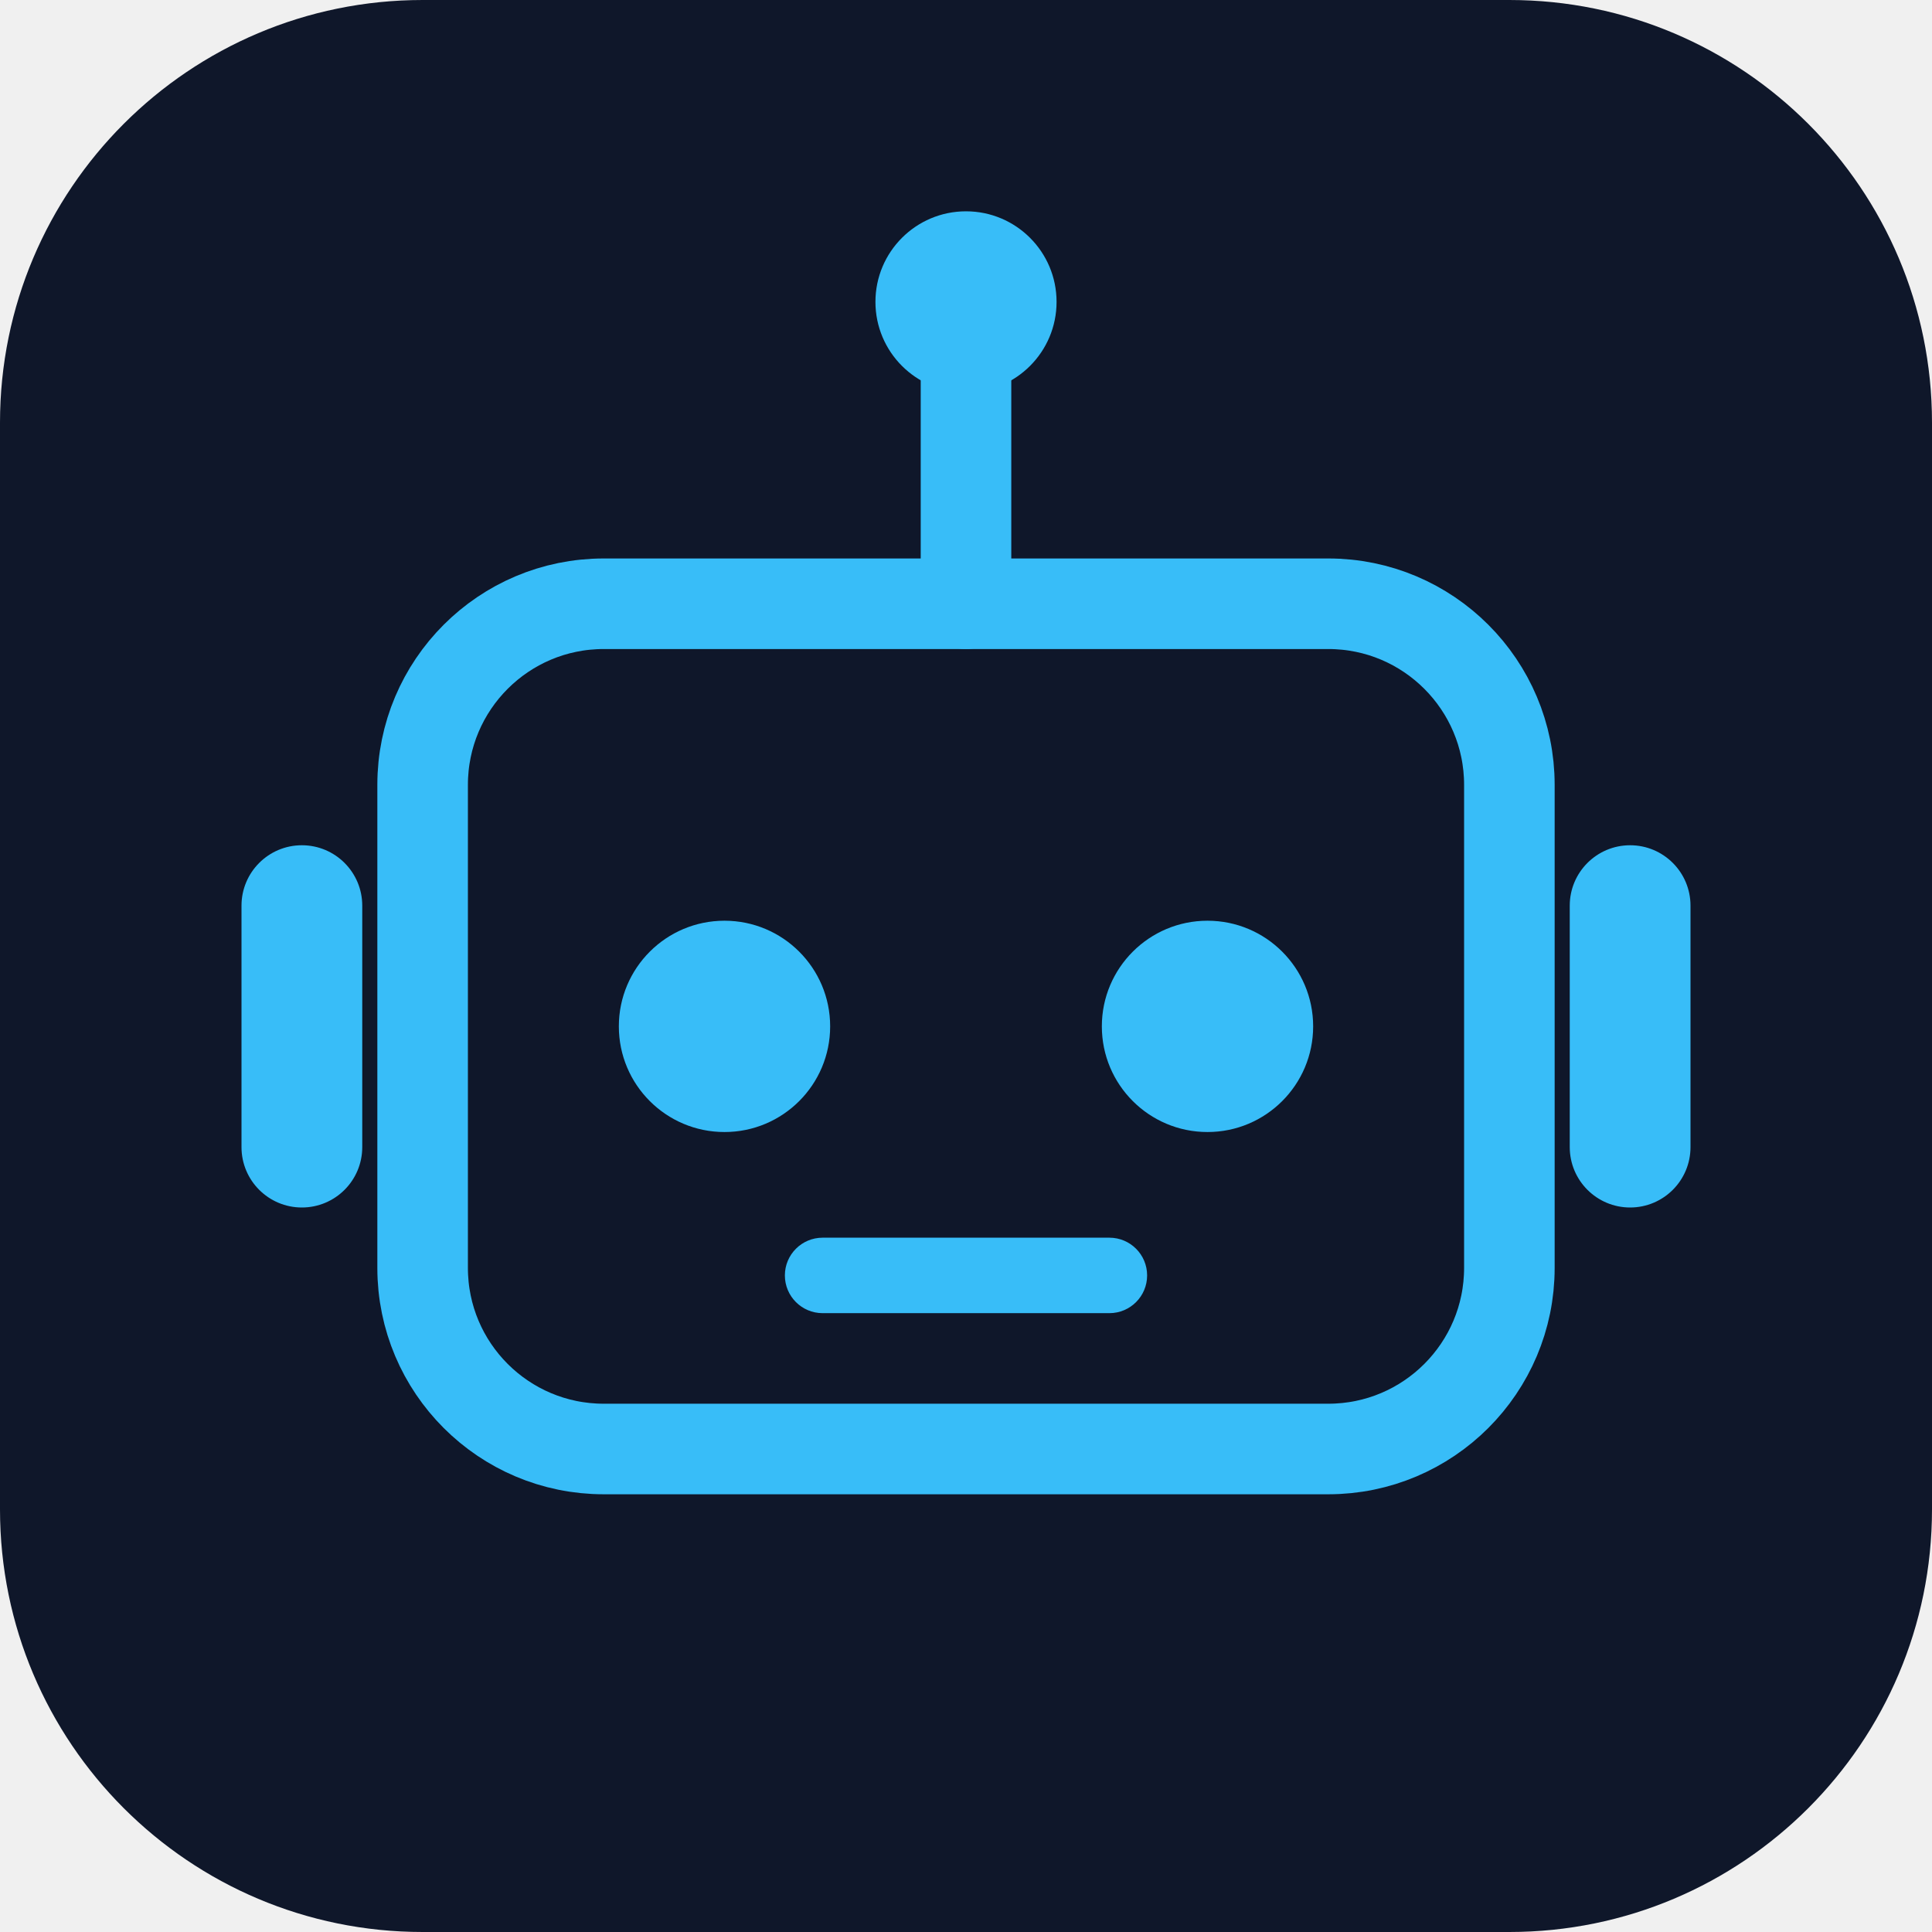
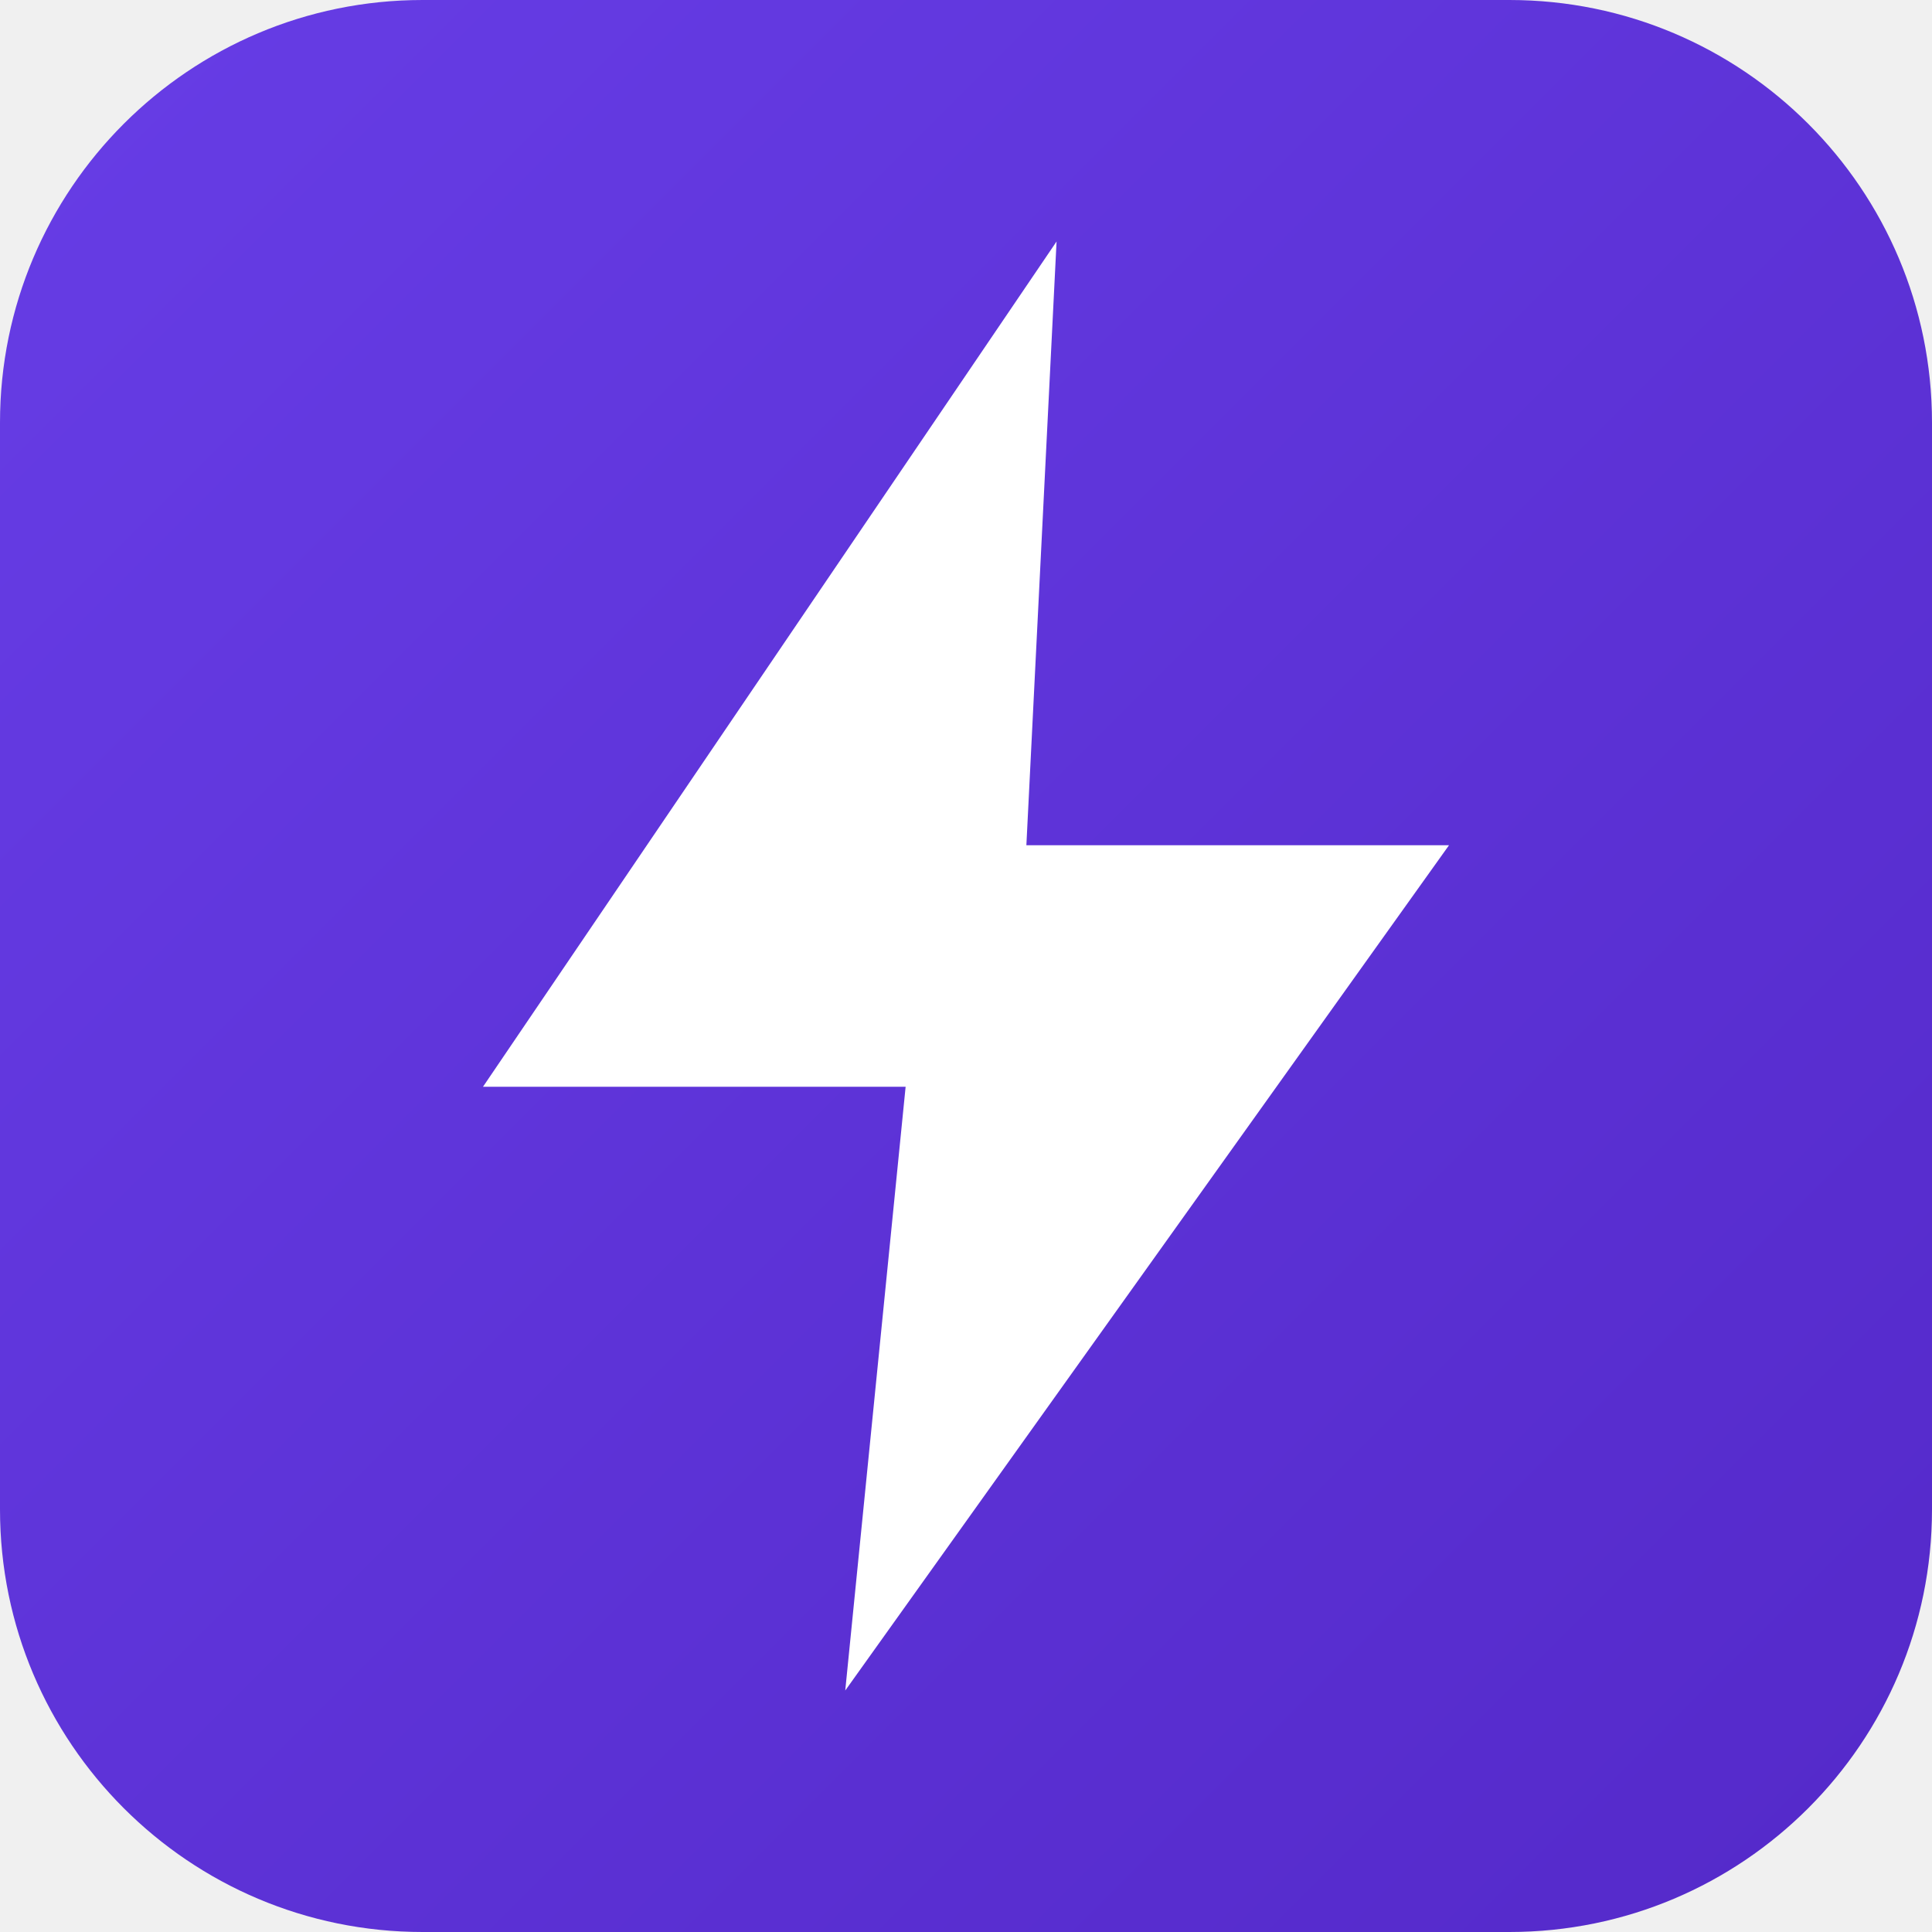
<svg xmlns="http://www.w3.org/2000/svg" viewBox="0 0 64 64">
-   <rect width="64" height="64" rx="14" fill="#0F172A" />
-   <rect x="14" y="20" width="36" height="28" rx="6" fill="none" stroke="#38BDF8" stroke-width="3" />
-   <circle cx="24" cy="34" r="3.5" fill="#38BDF8" />
-   <circle cx="40" cy="34" r="3.5" fill="#38BDF8" />
-   <rect x="26" y="41" width="12" height="2.5" rx="1.25" fill="#38BDF8" />
-   <line x1="32" y1="20" x2="32" y2="12" stroke="#38BDF8" stroke-width="3" stroke-linecap="round" />
-   <circle cx="32" cy="10" r="3" fill="#38BDF8" />
-   <rect x="8" y="28" width="4" height="12" rx="2" fill="#38BDF8" />
-   <rect x="52" y="28" width="4" height="12" rx="2" fill="#38BDF8" />
+   <defs>
+     <linearGradient id="g" x1="0" y1="0" x2="1" y2="1">
+       <stop offset="0" stop-color="#673DE6" />
+       <stop offset="1" stop-color="#5429C9" />
+     </linearGradient>
+   </defs>
+   <rect width="64" height="64" rx="14" fill="url(#g)" />
+   <path d="M35 8 16 36h14l-2 20 20-28H34l1-20z" fill="#FFFFFF" />
</svg>
